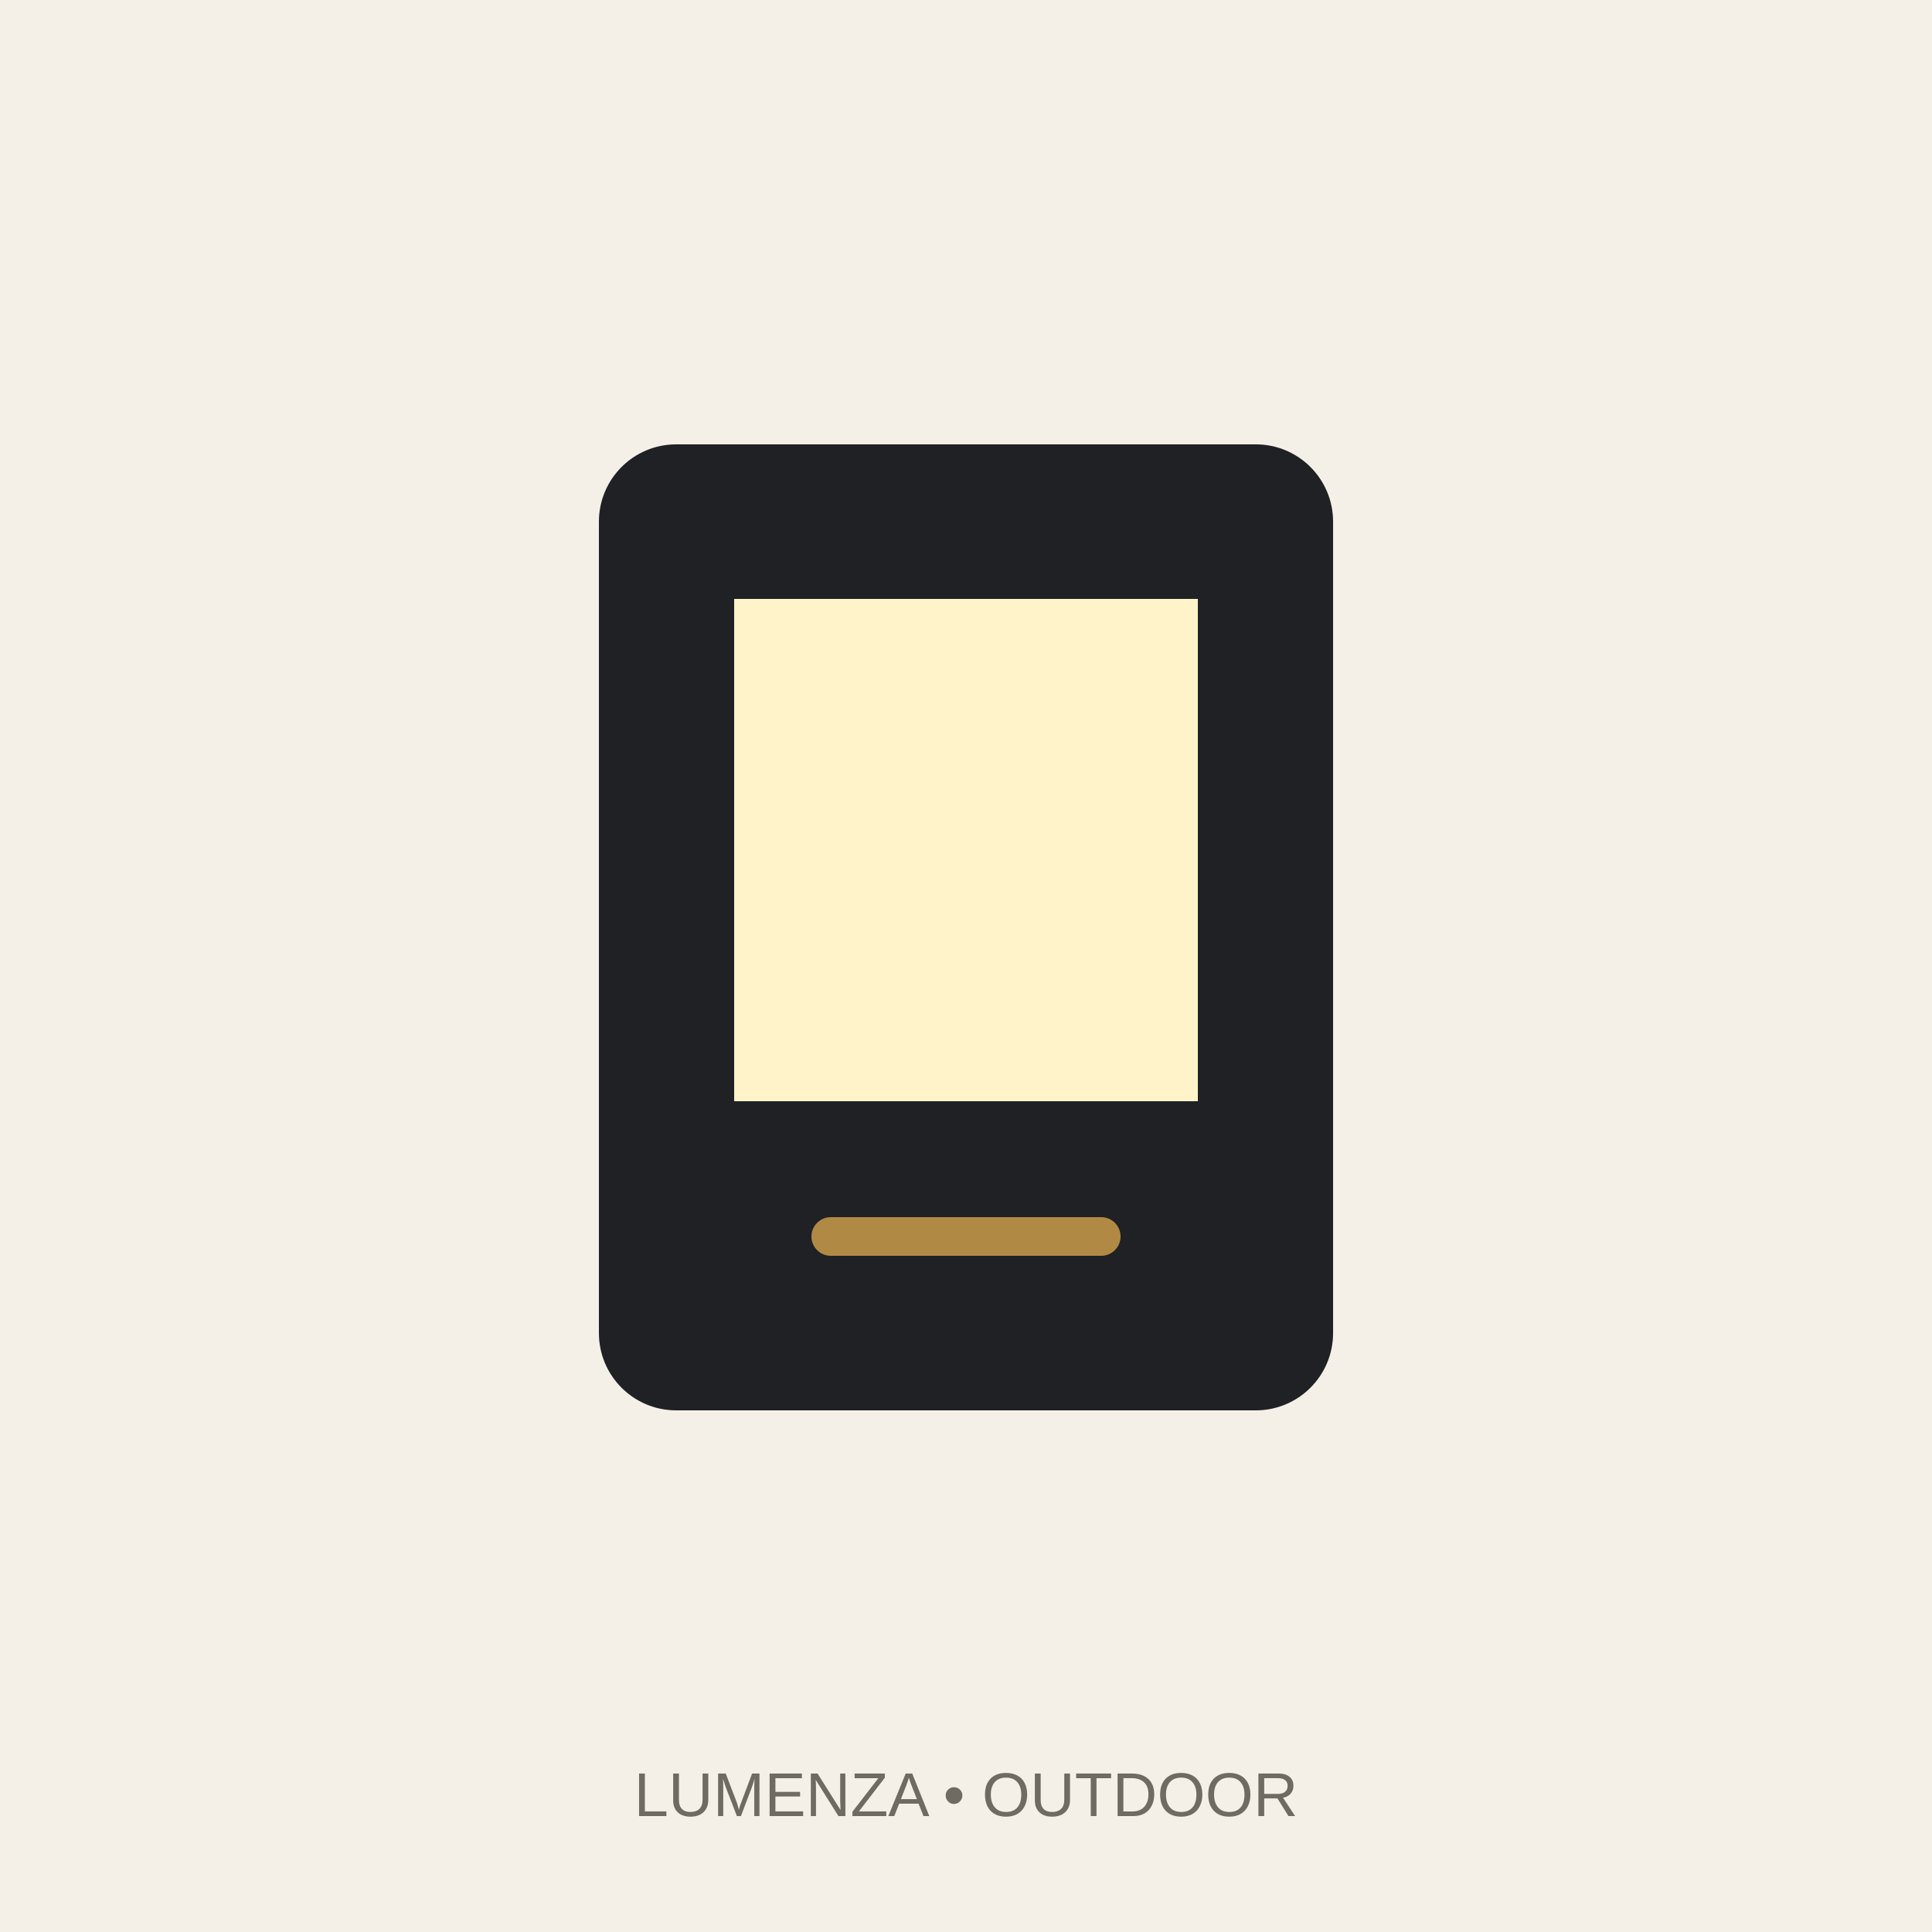
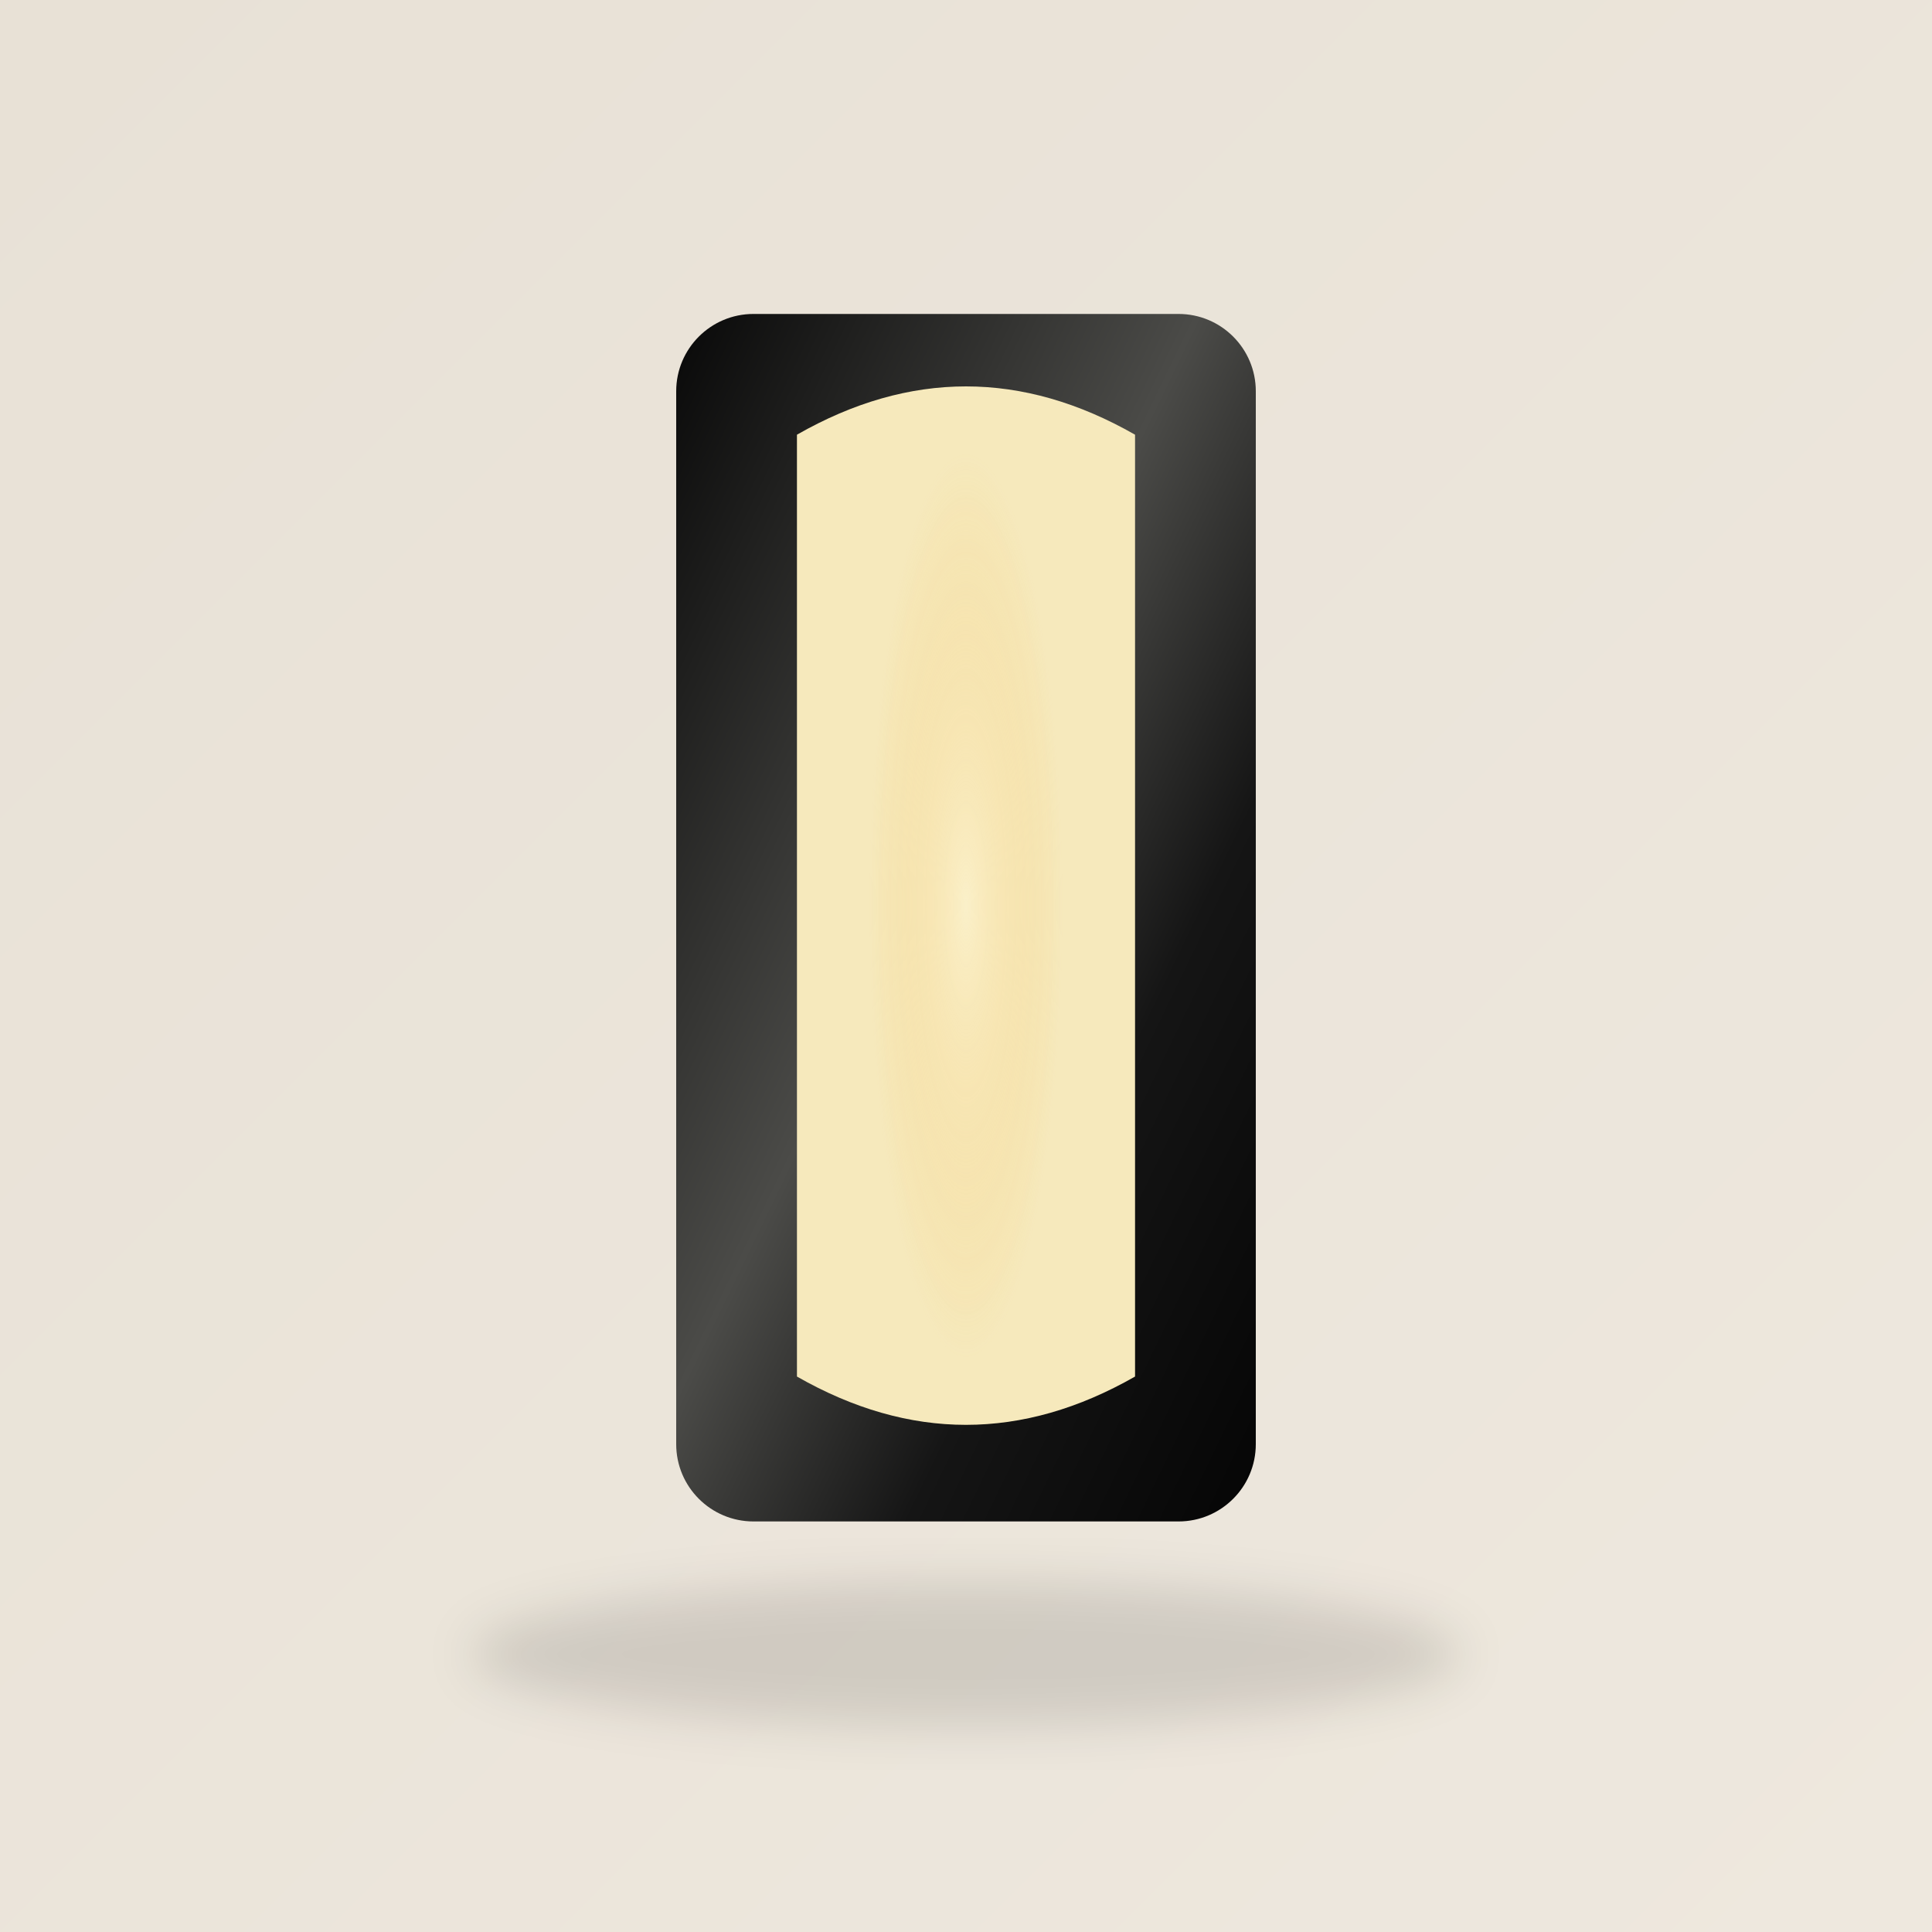
- <svg xmlns="http://www.w3.org/2000/svg" viewBox="0 0 500 500">
-   <rect width="500" height="500" fill="#F4F0E8" />
-   <rect x="155" y="115" width="190" height="250" rx="20" fill="#202124" />
-   <path d="M190 155h120v130H190z" fill="#FFF4C9" />
-   <path d="M215 320h70" stroke="#B08A45" stroke-width="10" stroke-linecap="round" />
-   <text x="250" y="470" text-anchor="middle" font-family="Arial,sans-serif" font-size="16" fill="#6f6a62">LUMENZA • OUTDOOR</text>
+ <svg xmlns="http://www.w3.org/2000/svg" viewBox="0 0 800 800" role="img" aria-label="Outdoor Lighting">
+   <defs>
+     <linearGradient id="bg" x1="0" y1="0" x2="1" y2="1">
+       <stop stop-color="#e8e1d6" />
+       <stop offset="1" stop-color="#eee8de" />
+     </linearGradient>
+     <linearGradient id="metal" x1="0" y1="0" x2="1" y2="1">
+       <stop stop-color="#080808" />
+       <stop offset=".45" stop-color="#4b4b48" />
+       <stop offset=".7" stop-color="#151515" />
+       <stop offset="1" stop-color="#050505" />
+     </linearGradient>
+     <linearGradient id="gold" x1="0" y1="0" x2="1" y2="1">
+       <stop stop-color="#765625" />
+       <stop offset=".45" stop-color="#e2bd70" />
+       <stop offset=".7" stop-color="#9c7538" />
+       <stop offset="1" stop-color="#4f3819" />
+     </linearGradient>
+     <linearGradient id="glass" x1="0" y1="0" x2="1" y2="1">
+       <stop stop-color="#fff" stop-opacity=".96" />
+       <stop offset=".45" stop-color="#d8d0c2" stop-opacity=".78" />
+       <stop offset="1" stop-color="#fff" stop-opacity=".95" />
+     </linearGradient>
+     <radialGradient id="glow">
+       <stop stop-color="#fff7d6" stop-opacity=".95" />
+       <stop offset="1" stop-color="#f2b84b" stop-opacity="0" />
+     </radialGradient>
+     <filter id="shadow" x="-30%" y="-30%" width="160%" height="160%">
+       <feGaussianBlur stdDeviation="16" />
+       <feColorMatrix values="0 0 0 0 0.05 0 0 0 0 0.04 0 0 0 0 0.03 0 0 0 .24 0" />
+       <feOffset dy="14" />
+     </filter>
+     <filter id="soft" x="-30%" y="-30%" width="160%" height="160%">
+       <feGaussianBlur stdDeviation="10" />
+     </filter>
+   </defs>
+   <rect width="800" height="800" fill="url(#bg)" />
+   <ellipse cx="400" cy="685" rx="205" ry="30" fill="#000" opacity=".12" filter="url(#soft)" />
+   <rect x="280" y="130" width="240" height="500" rx="32" fill="url(#metal)" />
+   <path d="M330 180Q400 140 470 180V570Q400 610 330 570Z" fill="#f6e9bc" />
+   <path d="M360 200Q400 175 440 200V550Q400 575 360 550Z" fill="url(#glow)" opacity=".52" />
</svg>
